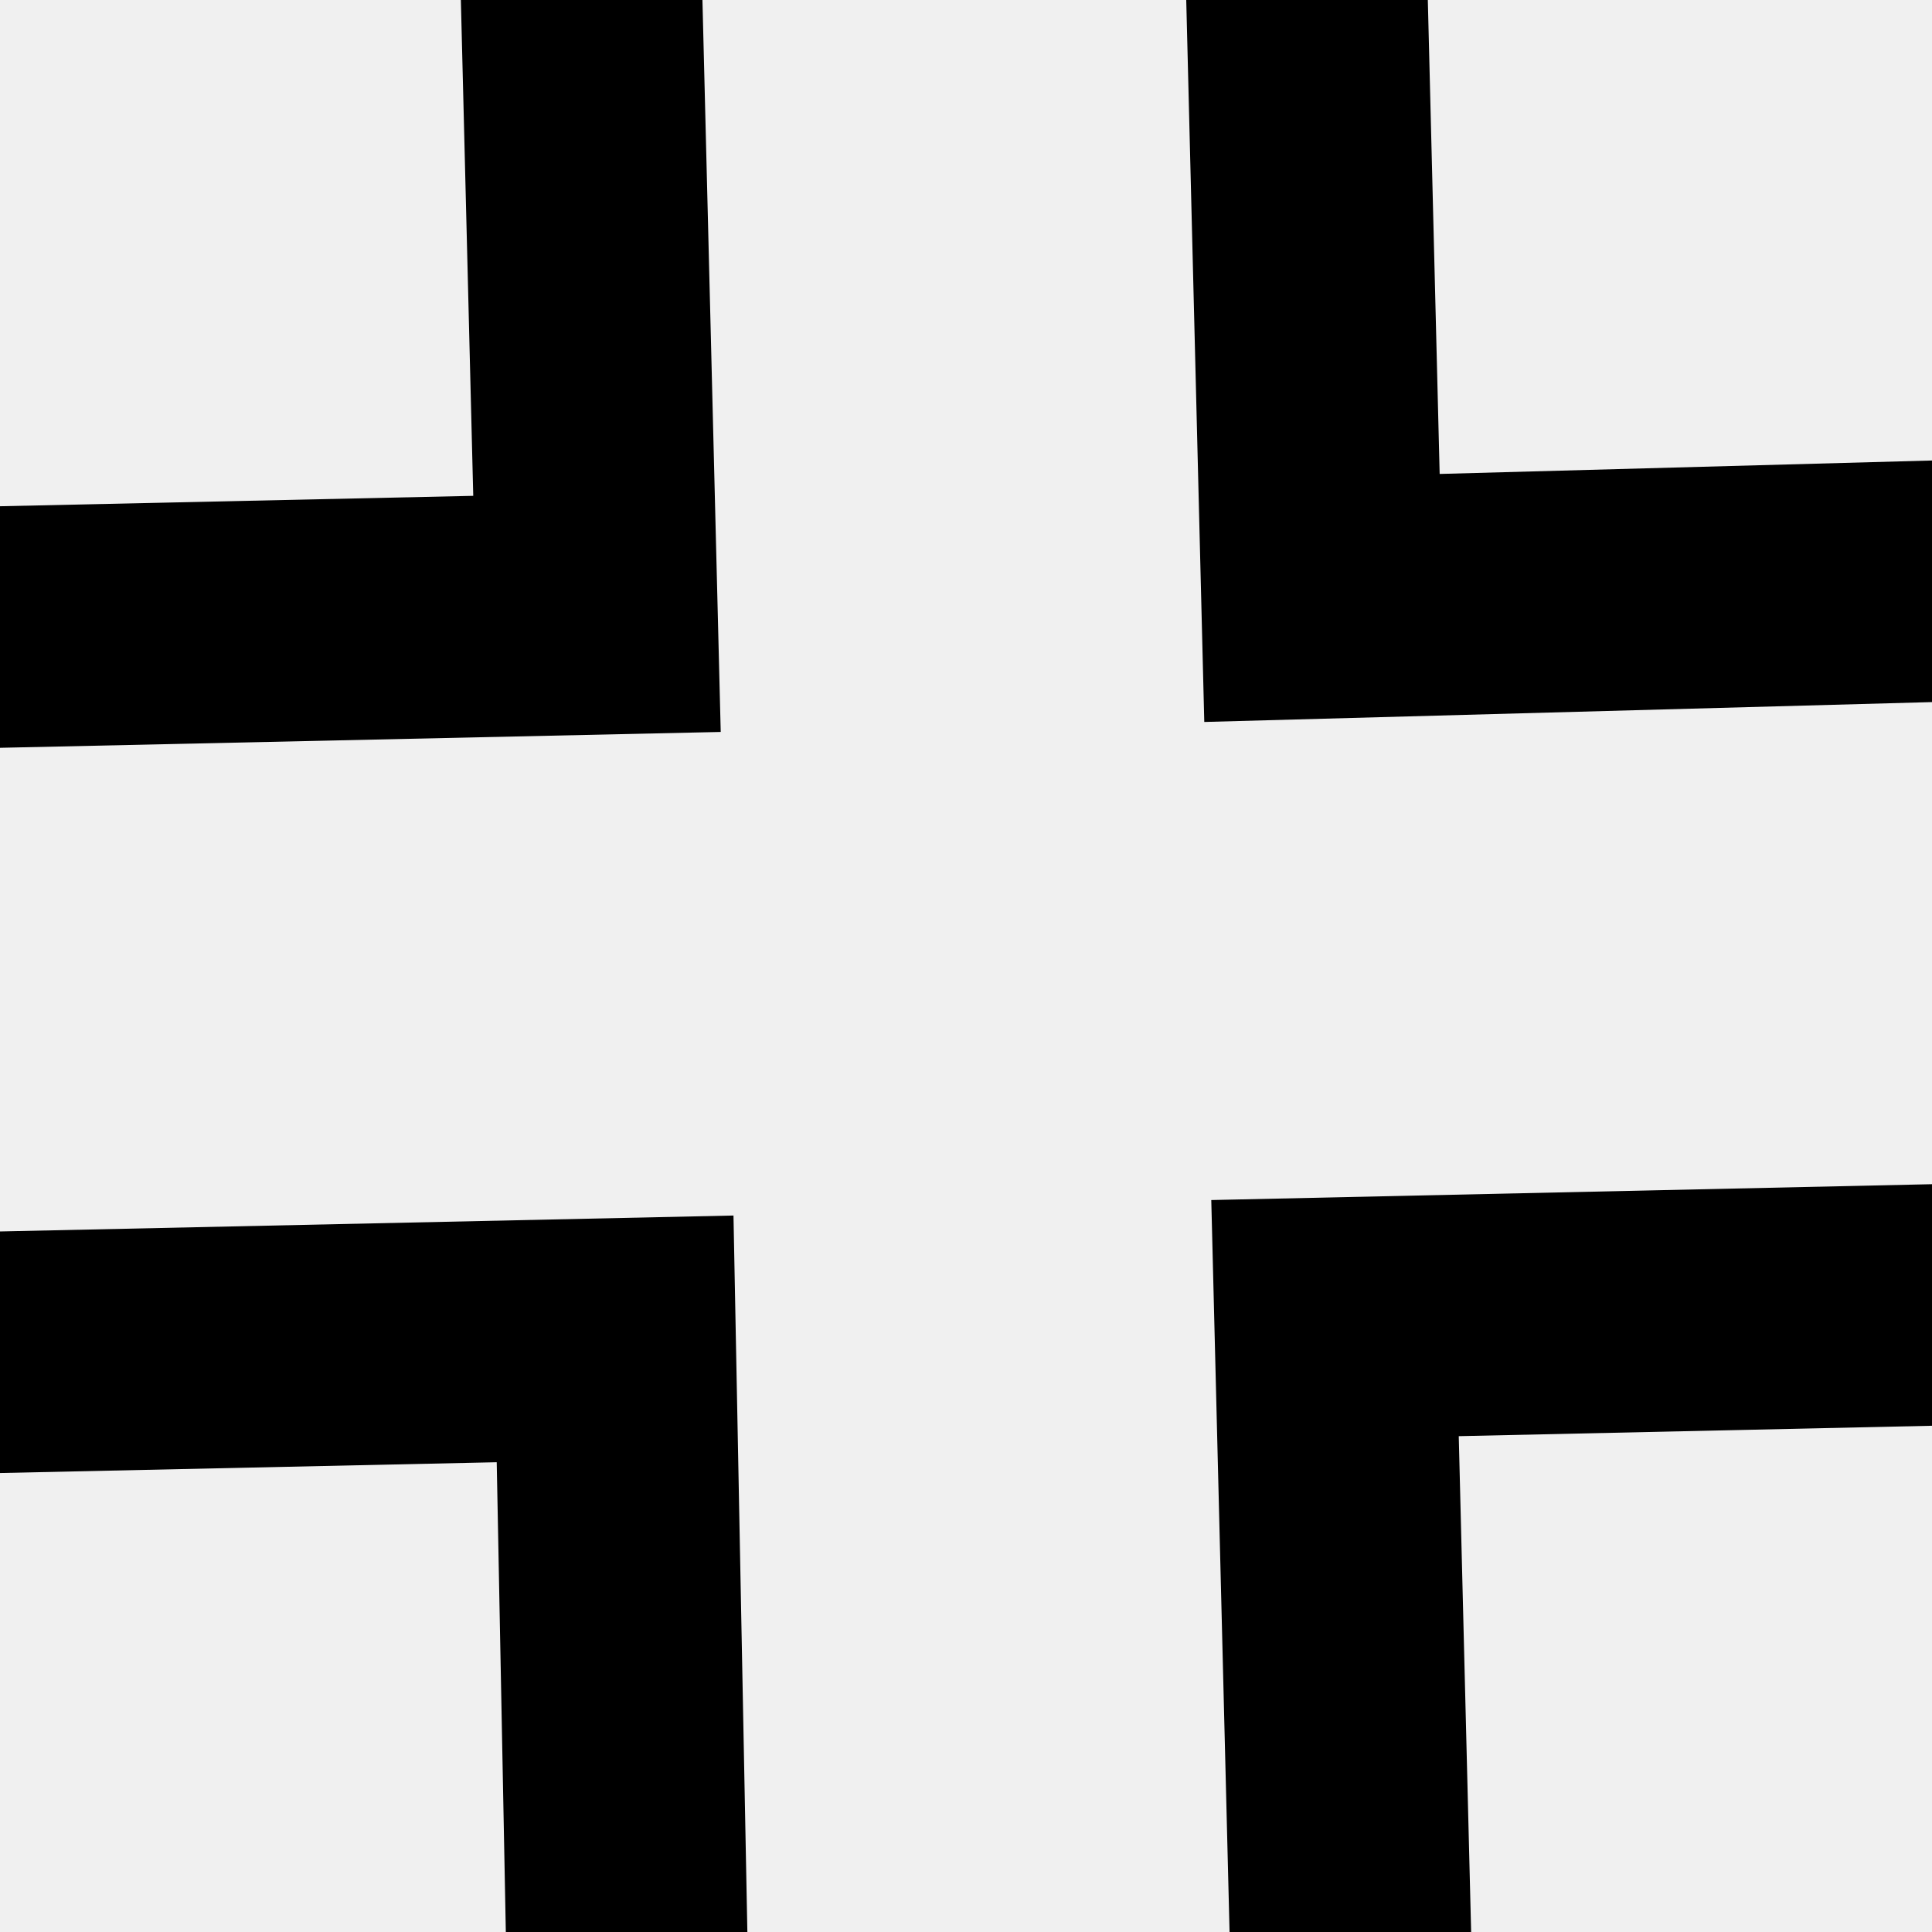
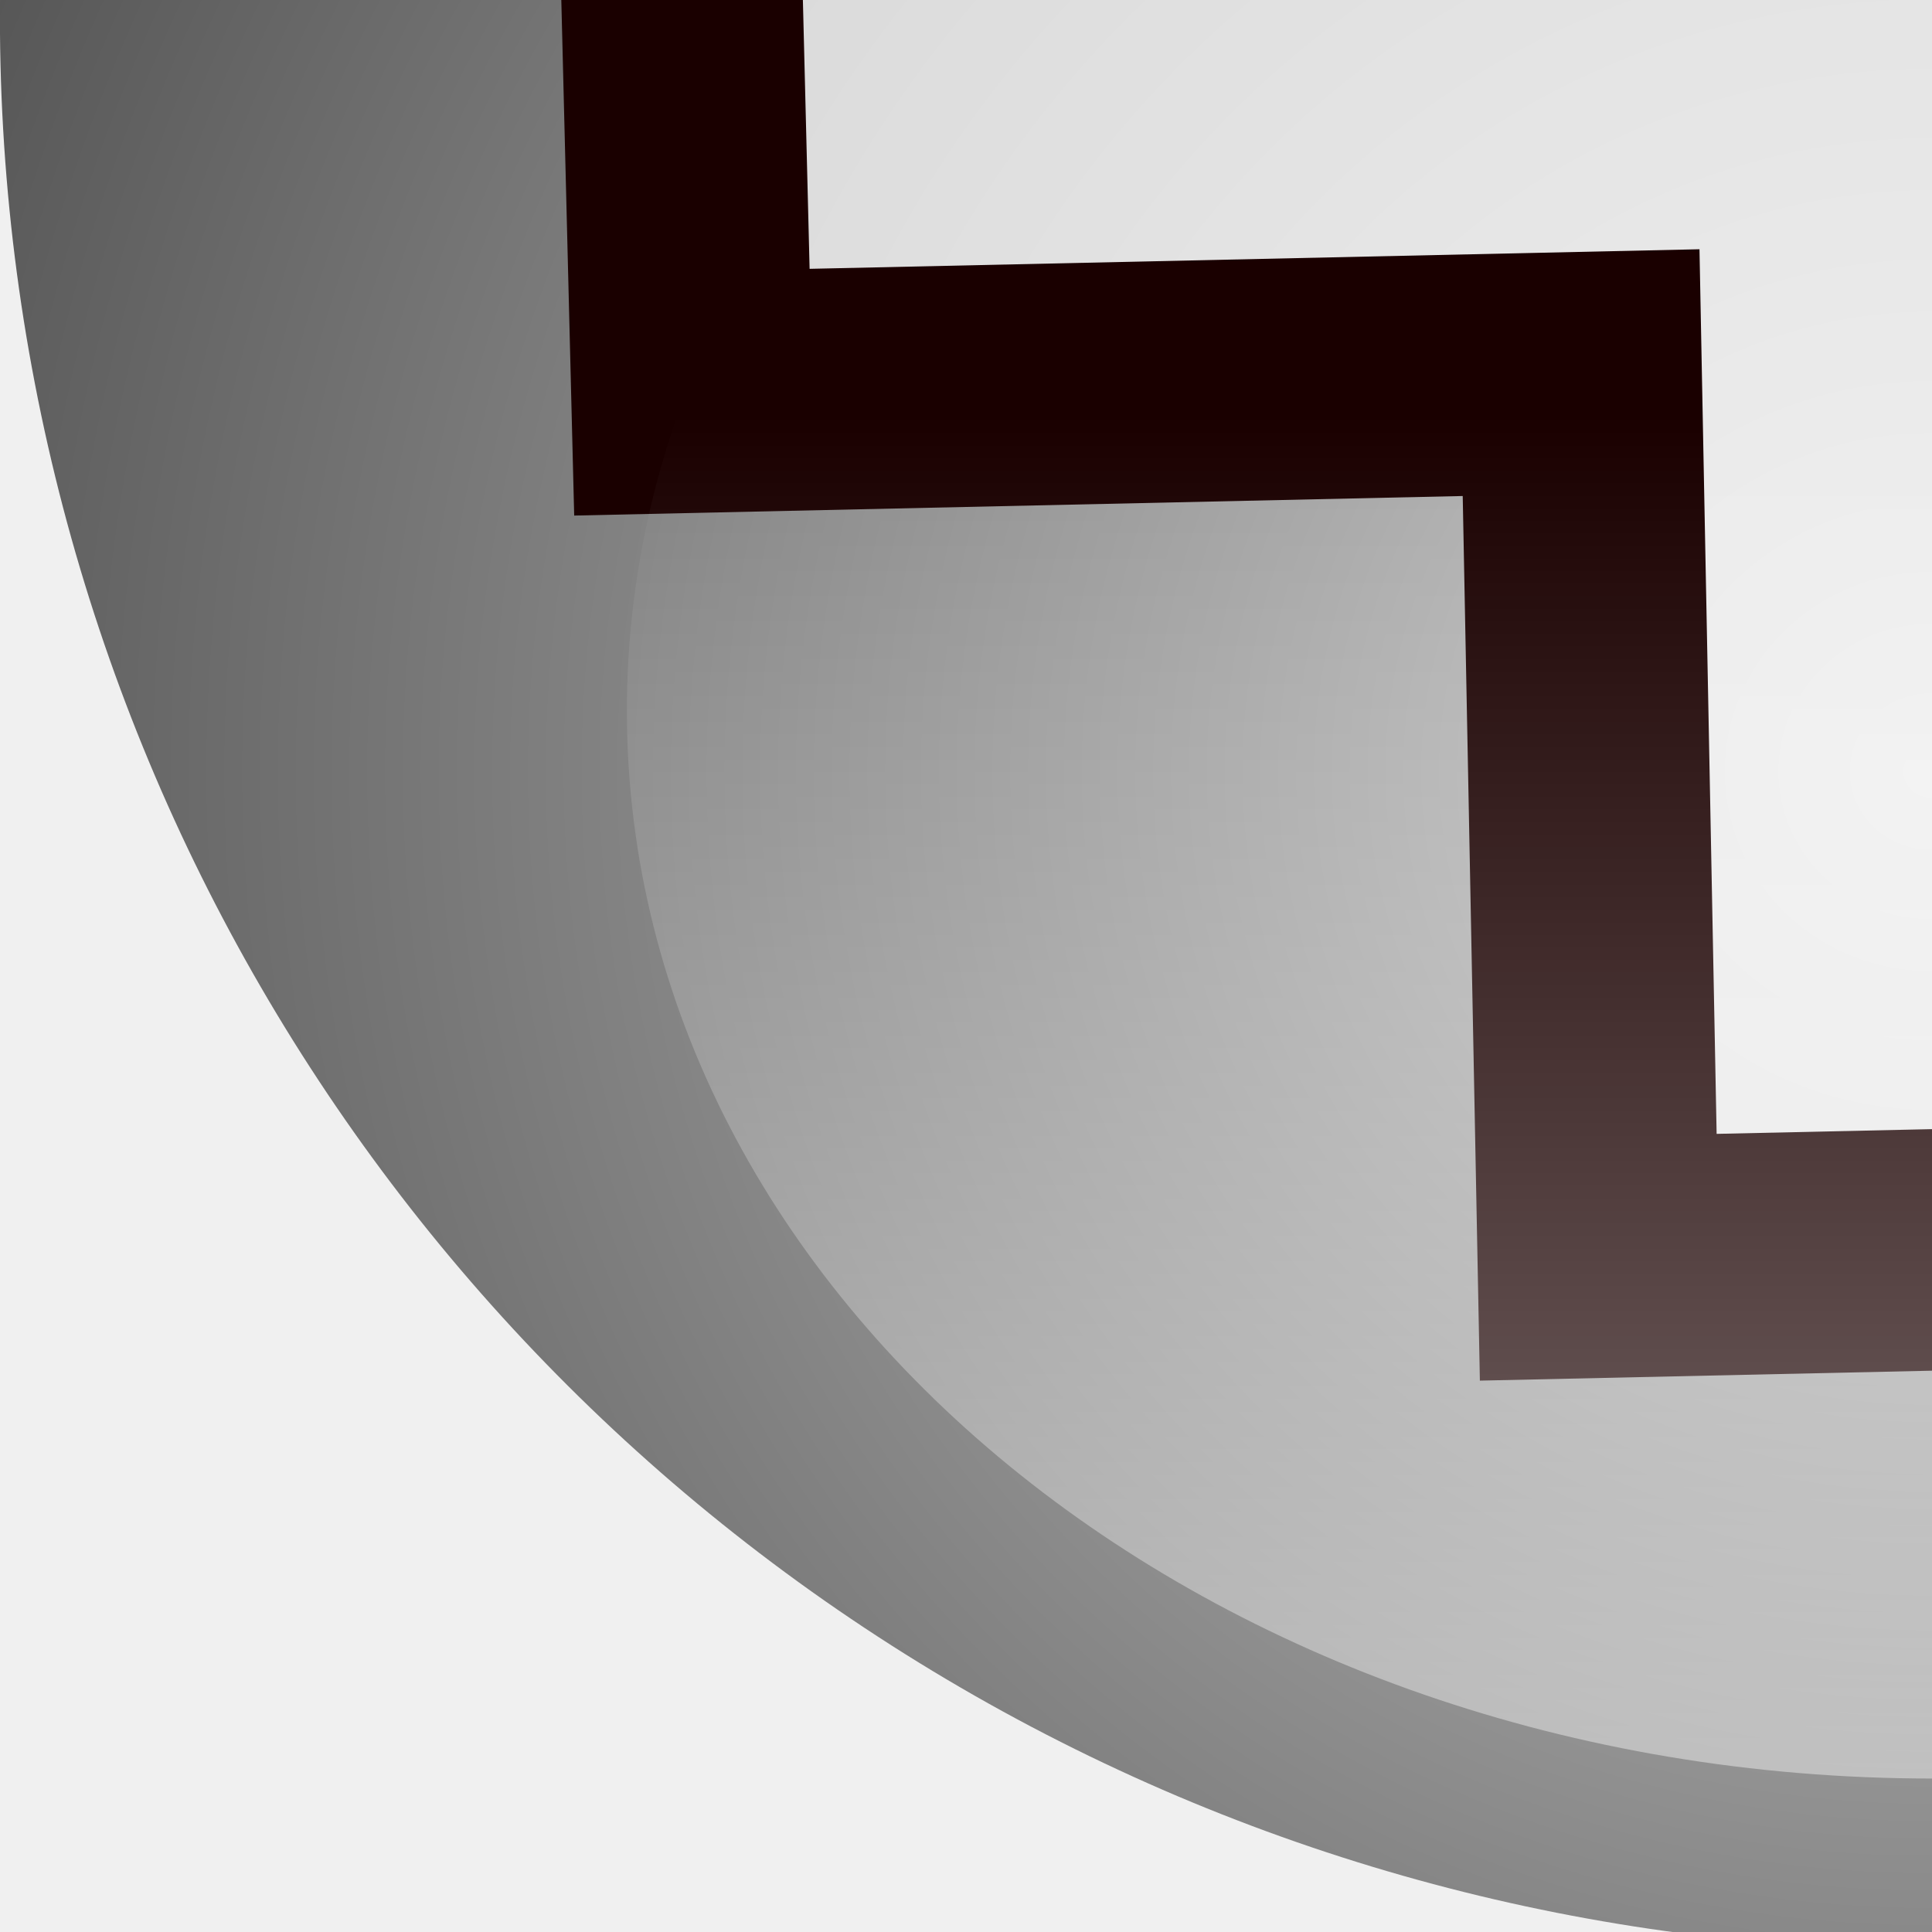
<svg xmlns="http://www.w3.org/2000/svg" xmlns:xlink="http://www.w3.org/1999/xlink" id="svg2357" width="8" height="8" version="1.0">
  <defs id="defs2514">
    <linearGradient id="linearGradient3697">
      <stop style="stop-color:#ffffff;stop-opacity:1;" offset="0" id="stop3699" />
      <stop style="stop-color:#ffffff;stop-opacity:0;" offset="1" id="stop3701" />
    </linearGradient>
    <linearGradient id="linearGradient3685">
      <stop style="stop-color:#ffffff;stop-opacity:1;" offset="0" id="stop3687" />
      <stop style="stop-color:#ffffff;stop-opacity:0;" offset="1" id="stop3689" />
    </linearGradient>
    <linearGradient id="linearGradient3662">
      <stop style="stop-color:#cccccc;stop-opacity:1;" offset="0" id="stop3664" />
      <stop style="stop-color:#000000;stop-opacity:1;" offset="1" id="stop3666" />
    </linearGradient>
    <pattern xlink:href="#wbg" id="pattern2646" patternTransform="translate(5,5)" />
    <defs id="defs2360">
      <linearGradient y2="1" x2="0.5" y1="0" x1="0.5" id="bg">
        <stop id="stop2363" stop-opacity=".8" stop-color="rgb(0,0,20)" offset="0%" />
        <stop id="stop2365" stop-opacity=".8" stop-color="rgb(200,200,256)" offset="100%" />
      </linearGradient>
      <linearGradient y2="1" x2="0.5" y1="0" x1="0.5" id="hlt">
        <stop id="stop2368" stop-opacity="1" stop-color="white" offset="0%" />
        <stop id="stop2370" stop-opacity="0" stop-color="white" offset="90%" />
      </linearGradient>
      <linearGradient y2="1" x2="0.5" y1="0" x1="0.5" id="hltbl">
        <stop id="stop2373" stop-opacity="1" stop-color="white" offset="0%" />
        <stop id="stop2375" stop-opacity="0" stop-color="white" offset="100%" />
      </linearGradient>
      <linearGradient y2="1" x2="0.5" y1="0" x1="0.5" id="hlb">
        <stop id="stop2378" stop-opacity="0" stop-color="white" offset="20%" />
        <stop id="stop2380" stop-opacity="1" stop-color="white" offset="100%" />
      </linearGradient>
      <linearGradient y2="1" x2="0.5" y1="0" x1="0.5" id="hlbbl">
        <stop id="stop2383" stop-opacity="0" stop-color="white" offset="0%" />
        <stop id="stop2385" stop-opacity="1" stop-color="white" offset="100%" />
      </linearGradient>
      <filter id="gblur2">
        <feGaussianBlur id="feGaussianBlur2388" stdDeviation="2" />
      </filter>
      <filter id="gblur1">
        <feGaussianBlur id="feGaussianBlur2391" stdDeviation="1" />
      </filter>
      <rect height="50" width="100" ry="25" rx="25" y="0" x="0" id="bt" style="stroke:none" />
      <circle r="25" cy="25" cx="25" id="bl" style="stroke:none" />
    </defs>
    <defs id="defs2412">
      <pattern viewBox="0 0 100 4" height="4" width="100" y="0" x="0" patternUnits="userSpaceOnUse" id="wbg">
        <rect id="rect2415" fill="rgb(230,230,230)" height="1" width="100" y="0" x="0" />
        <rect id="rect2417" fill="white" height="3" width="100" y="1" x="0" />
      </pattern>
    </defs>
    <linearGradient y2="-32.782" x2="53.078" y1="-74.033" x1="53.078" gradientTransform="matrix(0.964715,0,0,0.963726,66.02245,-7.730381)" gradientUnits="userSpaceOnUse" id="linearGradient3018" xlink:href="#linearGradient3645" />
    <linearGradient y2="-41.831" x2="65.961" y1="-73.912" x1="65.961" gradientTransform="translate(8.020297,12.03047)" gradientUnits="userSpaceOnUse" id="linearGradient3016" xlink:href="#linearGradient3696" />
    <linearGradient id="linearGradient3645">
      <stop id="stop3647" offset="0" style="stop-color:#aeb693;stop-opacity:1" />
      <stop id="stop3649" offset="1" style="stop-color:black;stop-opacity:0;" />
    </linearGradient>
    <linearGradient id="linearGradient3696">
      <stop id="stop3698" offset="0" style="stop-color:#bdccd6;stop-opacity:1" />
      <stop id="stop3700" offset="1" style="stop-color:#aeb693;stop-opacity:0;" />
    </linearGradient>
    <linearGradient xlink:href="#linearGradient3685" id="linearGradient3817" gradientUnits="userSpaceOnUse" x1="180.551" y1="502.234" x2="180.551" y2="482.336" />
    <linearGradient xlink:href="#linearGradient3697" id="linearGradient3819" gradientUnits="userSpaceOnUse" x1="208.002" y1="445.274" x2="208.002" y2="495.417" />
    <radialGradient xlink:href="#linearGradient3662" id="radialGradient3824" gradientUnits="userSpaceOnUse" gradientTransform="matrix(1.890474,7.0428553e-7,-7.1385477e-7,1.745923,-174.8848,-333.5065)" cx="196.396" cy="449.361" fx="196.396" fy="449.361" r="12.16" />
    <radialGradient xlink:href="#linearGradient3662" id="radialGradient4611" gradientUnits="userSpaceOnUse" gradientTransform="matrix(1.890474,7.0428553e-7,-7.1385477e-7,1.745923,-174.8848,-333.5065)" cx="196.396" cy="449.361" fx="196.396" fy="449.361" r="12.16" />
    <linearGradient xlink:href="#linearGradient3685" id="linearGradient4615" gradientUnits="userSpaceOnUse" x1="180.551" y1="502.234" x2="180.551" y2="482.336" />
    <linearGradient xlink:href="#linearGradient3697" id="linearGradient4617" gradientUnits="userSpaceOnUse" x1="208.002" y1="445.274" x2="208.002" y2="495.417" />
    <radialGradient xlink:href="#linearGradient3662" id="radialGradient4620" gradientUnits="userSpaceOnUse" gradientTransform="matrix(1.890474,7.0428553e-7,-7.1385477e-7,1.745923,-174.8848,-333.5065)" cx="196.396" cy="449.361" fx="196.396" fy="449.361" r="12.16" />
    <linearGradient xlink:href="#linearGradient3685" id="linearGradient4629" gradientUnits="userSpaceOnUse" x1="180.551" y1="502.234" x2="180.551" y2="482.336" />
    <linearGradient xlink:href="#linearGradient3685" id="linearGradient2226" gradientUnits="userSpaceOnUse" x1="180.551" y1="502.234" x2="180.551" y2="482.336" />
    <radialGradient xlink:href="#linearGradient3662" id="radialGradient2452" gradientUnits="userSpaceOnUse" gradientTransform="matrix(1.890474,7.0428553e-7,-7.1385477e-7,1.745923,-174.8848,-333.5065)" cx="196.396" cy="449.361" fx="196.396" fy="449.361" r="12.16" />
    <linearGradient xlink:href="#linearGradient3697" id="linearGradient2454" gradientUnits="userSpaceOnUse" x1="208.002" y1="445.274" x2="208.002" y2="495.417" />
    <linearGradient xlink:href="#linearGradient3685" id="linearGradient2456" gradientUnits="userSpaceOnUse" x1="180.551" y1="502.234" x2="180.551" y2="482.336" />
    <radialGradient xlink:href="#linearGradient3662" id="radialGradient2462" gradientUnits="userSpaceOnUse" gradientTransform="matrix(1.890474,7.0428553e-7,-7.1385477e-7,1.745923,-174.8848,-333.5065)" cx="196.396" cy="449.361" fx="196.396" fy="449.361" r="12.16" />
    <linearGradient xlink:href="#linearGradient3697" id="linearGradient2464" gradientUnits="userSpaceOnUse" x1="208.002" y1="445.274" x2="208.002" y2="495.417" />
    <linearGradient xlink:href="#linearGradient3685" id="linearGradient2466" gradientUnits="userSpaceOnUse" x1="180.551" y1="502.234" x2="180.551" y2="482.336" />
    <radialGradient xlink:href="#linearGradient3662" id="radialGradient2478" gradientUnits="userSpaceOnUse" gradientTransform="matrix(1.890474,7.0428553e-7,-7.1385477e-7,1.745923,-174.8848,-333.5065)" cx="196.396" cy="449.361" fx="196.396" fy="449.361" r="12.16" />
    <linearGradient xlink:href="#linearGradient3697" id="linearGradient2480" gradientUnits="userSpaceOnUse" x1="208.002" y1="445.274" x2="208.002" y2="495.417" />
    <linearGradient xlink:href="#linearGradient3685" id="linearGradient2482" gradientUnits="userSpaceOnUse" x1="180.551" y1="502.234" x2="180.551" y2="482.336" />
    <radialGradient xlink:href="#linearGradient3662" id="radialGradient3258" gradientUnits="userSpaceOnUse" gradientTransform="matrix(1.890474,7.0428553e-7,-7.1385477e-7,1.745923,-174.8848,-333.5065)" cx="196.396" cy="449.361" fx="196.396" fy="449.361" r="12.16" />
    <linearGradient xlink:href="#linearGradient3697" id="linearGradient3260" gradientUnits="userSpaceOnUse" x1="208.002" y1="445.274" x2="208.002" y2="495.417" />
    <linearGradient xlink:href="#linearGradient3685" id="linearGradient3262" gradientUnits="userSpaceOnUse" x1="180.551" y1="502.234" x2="180.551" y2="482.336" />
+     <radialGradient xlink:href="#linearGradient3662" id="radialGradient3274" gradientUnits="userSpaceOnUse" gradientTransform="matrix(1.890474,7.0428553e-7,-7.1385477e-7,1.745923,-174.8848,-333.5065)" cx="196.396" cy="449.361" fx="196.396" fy="449.361" r="12.16" />
    <linearGradient xlink:href="#linearGradient3697" id="linearGradient3276" gradientUnits="userSpaceOnUse" x1="208.002" y1="445.274" x2="208.002" y2="495.417" />
    <linearGradient xlink:href="#linearGradient3685" id="linearGradient3278" gradientUnits="userSpaceOnUse" x1="180.551" y1="502.234" x2="180.551" y2="482.336" />
  </defs>
-   <path style="fill:none;fill-opacity:1;stroke:#000000;stroke-width:1.578;stroke-miterlimit:4;stroke-dasharray:none;stroke-opacity:1" id="path2691" d="M 208.555,446.41 A 12.16,11.607 0 1 1 184.236,446.41 A 12.16,11.607 0 1 1 208.555,446.41 z" transform="matrix(0.6169485,0,0,0.6463271,-117.1659,-284.5269)" />
+   <path style="fill:url(#radialGradient3274);fill-opacity:1;stroke:none;stroke-width:1;stroke-miterlimit:4;stroke-dasharray:none" id="path2691" d="M 208.555,446.41 A 12.16,11.607 0 1 1 184.236,446.41 A 12.16,11.607 0 1 1 208.555,446.41 z" transform="matrix(0.6579178,0,0,0.6892472,-121.2121,-307.6869)" />
  <symbol preserveAspectRatio="none" viewBox="-5 -5 110 60" id="btn">
    <use height="1052.362" width="744.094" y="0" x="0" style="fill:url(#bg)" id="use2396" xlink:href="#bt" />
    <use height="1052.362" width="744.094" y="0" x="0" style="fill:url(#hlt)" id="use2398" xlink:href="#bt" transform="matrix(0.8,0,0,0.45,9.6,1.8)" />
    <use height="1052.362" width="744.094" y="0" x="0" style="fill:url(#hlb);filter:url(#gblur2)" id="use2400" xlink:href="#bt" transform="matrix(0.8,0,0,0.45,9.6,25.65)" />
  </symbol>
  <symbol preserveAspectRatio="none" viewBox="-5 -5 60 60" id="blt">
    <use height="1052.362" width="744.094" y="0" x="0" style="fill:url(#bg)" id="use2403" xlink:href="#bl" />
    <use height="1052.362" width="744.094" y="0" x="0" style="fill:url(#hltbl)" id="use2405" xlink:href="#bl" transform="matrix(0.6,0,0,0.35,9.6,1.4)" />
    <use height="1052.362" width="744.094" y="0" x="0" style="fill:url(#hlbbl);filter:url(#gblur2)" id="use2407" xlink:href="#bl" transform="matrix(0.6,0,0,0.45,9.6,25.65)" />
  </symbol>
  <symbol preserveAspectRatio="xMidYMid meet" viewBox="0 0 104 112" id="kjklogo">
    <path style="stroke-linejoin:miter;stroke-miterlimit:10" id="path2410" stroke-miterlimit="10" d="M 52,1 L 30,1 C 17.391,1.12 6.203,9.111 2,21 C 7.974,13.442 17.759,9.989 27.154,12.124 C 36.548,14.259 43.88,21.602 46,31 L 16,31 C 13.239,31 11,33.239 11,36 C 11,38.761 13.239,41 16,41 L 46,41 C 43.88,50.398 36.548,57.741 27.154,59.876 C 17.759,62.011 7.974,58.558 2,51 L 52,111 L 102,51 C 96.026,58.558 86.241,62.011 76.846,59.876 C 67.452,57.741 60.12,50.398 58,41 L 88,41 C 90.761,41 93,38.761 93,36 C 93,33.239 90.761,31 88,31 L 58,31 C 60.12,21.602 67.452,14.259 76.846,12.124 C 86.241,9.989 96.026,13.442 102,21 C 97.797,9.111 86.609,1.12 74,1 L 52,1 z M 52,8 L 65,8 C 59.327,10.747 54.747,15.327 52,21 C 49.253,15.327 44.673,10.747 39,8 L 52,8 z M 52,51 C 56.21,60.856 65.359,67.718 76,69 L 52,97 L 28,69 C 38.641,67.718 47.79,60.856 52,51 z M 52,64 C 55.303,67.832 59.397,70.902 64,73 L 52,87 L 40,73 C 44.603,70.902 48.697,67.832 52,64 z" />
  </symbol>
-   <path style="fill:none;fill-opacity:0.72;fill-rule:evenodd;stroke:#000000;stroke-width:1;stroke-linecap:round;stroke-linejoin:miter;stroke-miterlimit:4;stroke-dasharray:none;stroke-dashoffset:0;stroke-opacity:1" d="M 5.382,-1.206 L 2.38,-1.14 L 2.472,2.542 L -1.21,2.623 L -1.135,5.624 L 2.547,5.544 L 2.618,9.206 L 5.62,9.14 L 5.528,5.458 L 9.21,5.377 L 9.135,2.376 L 5.474,2.476 L 5.382,-1.206 z" id="path3524" />
+   <path style="fill:#ffffff;fill-opacity:0.72;fill-rule:evenodd;stroke:#1a0000;stroke-width:1;stroke-linecap:round;stroke-linejoin:miter;stroke-miterlimit:4;stroke-dasharray:none;stroke-dashoffset:0;stroke-opacity:1" d="M 9.382,-5.206 L 6.38,-5.14 L 6.472,-1.458 L 2.79,-1.377 L 2.865,1.624 L 6.547,1.543 L 6.618,5.206 L 9.62,5.14 L 9.528,1.458 L 13.21,1.377 L 13.135,-1.624 L 9.474,-1.524 L 9.382,-5.206 z" id="path3524" />
+   <path style="fill:url(#linearGradient3276);fill-opacity:1;stroke:none;stroke-width:1;stroke-miterlimit:4;stroke-dasharray:none" id="path3695" d="M 230.295,482.705 A 22.293,8.475 0 1 1 185.71,482.705 A 22.293,8.475 0 1 1 230.295,482.705 z" transform="matrix(0.2038568,0,0,0.347826,-34.4027,-172.0778)" />
+   <path style="fill:url(#linearGradient3278);fill-opacity:1;stroke:none;stroke-width:1;stroke-miterlimit:4;stroke-dasharray:none" id="path3670" d="M 188.658,484.178 A 8.106,6.632 0 1 1 172.445,484.178 A 8.106,6.632 0 1 1 188.658,484.178 z" transform="matrix(0.6666666,0,0,0.6666666,-112.3675,-319.8424)" />
</svg>
